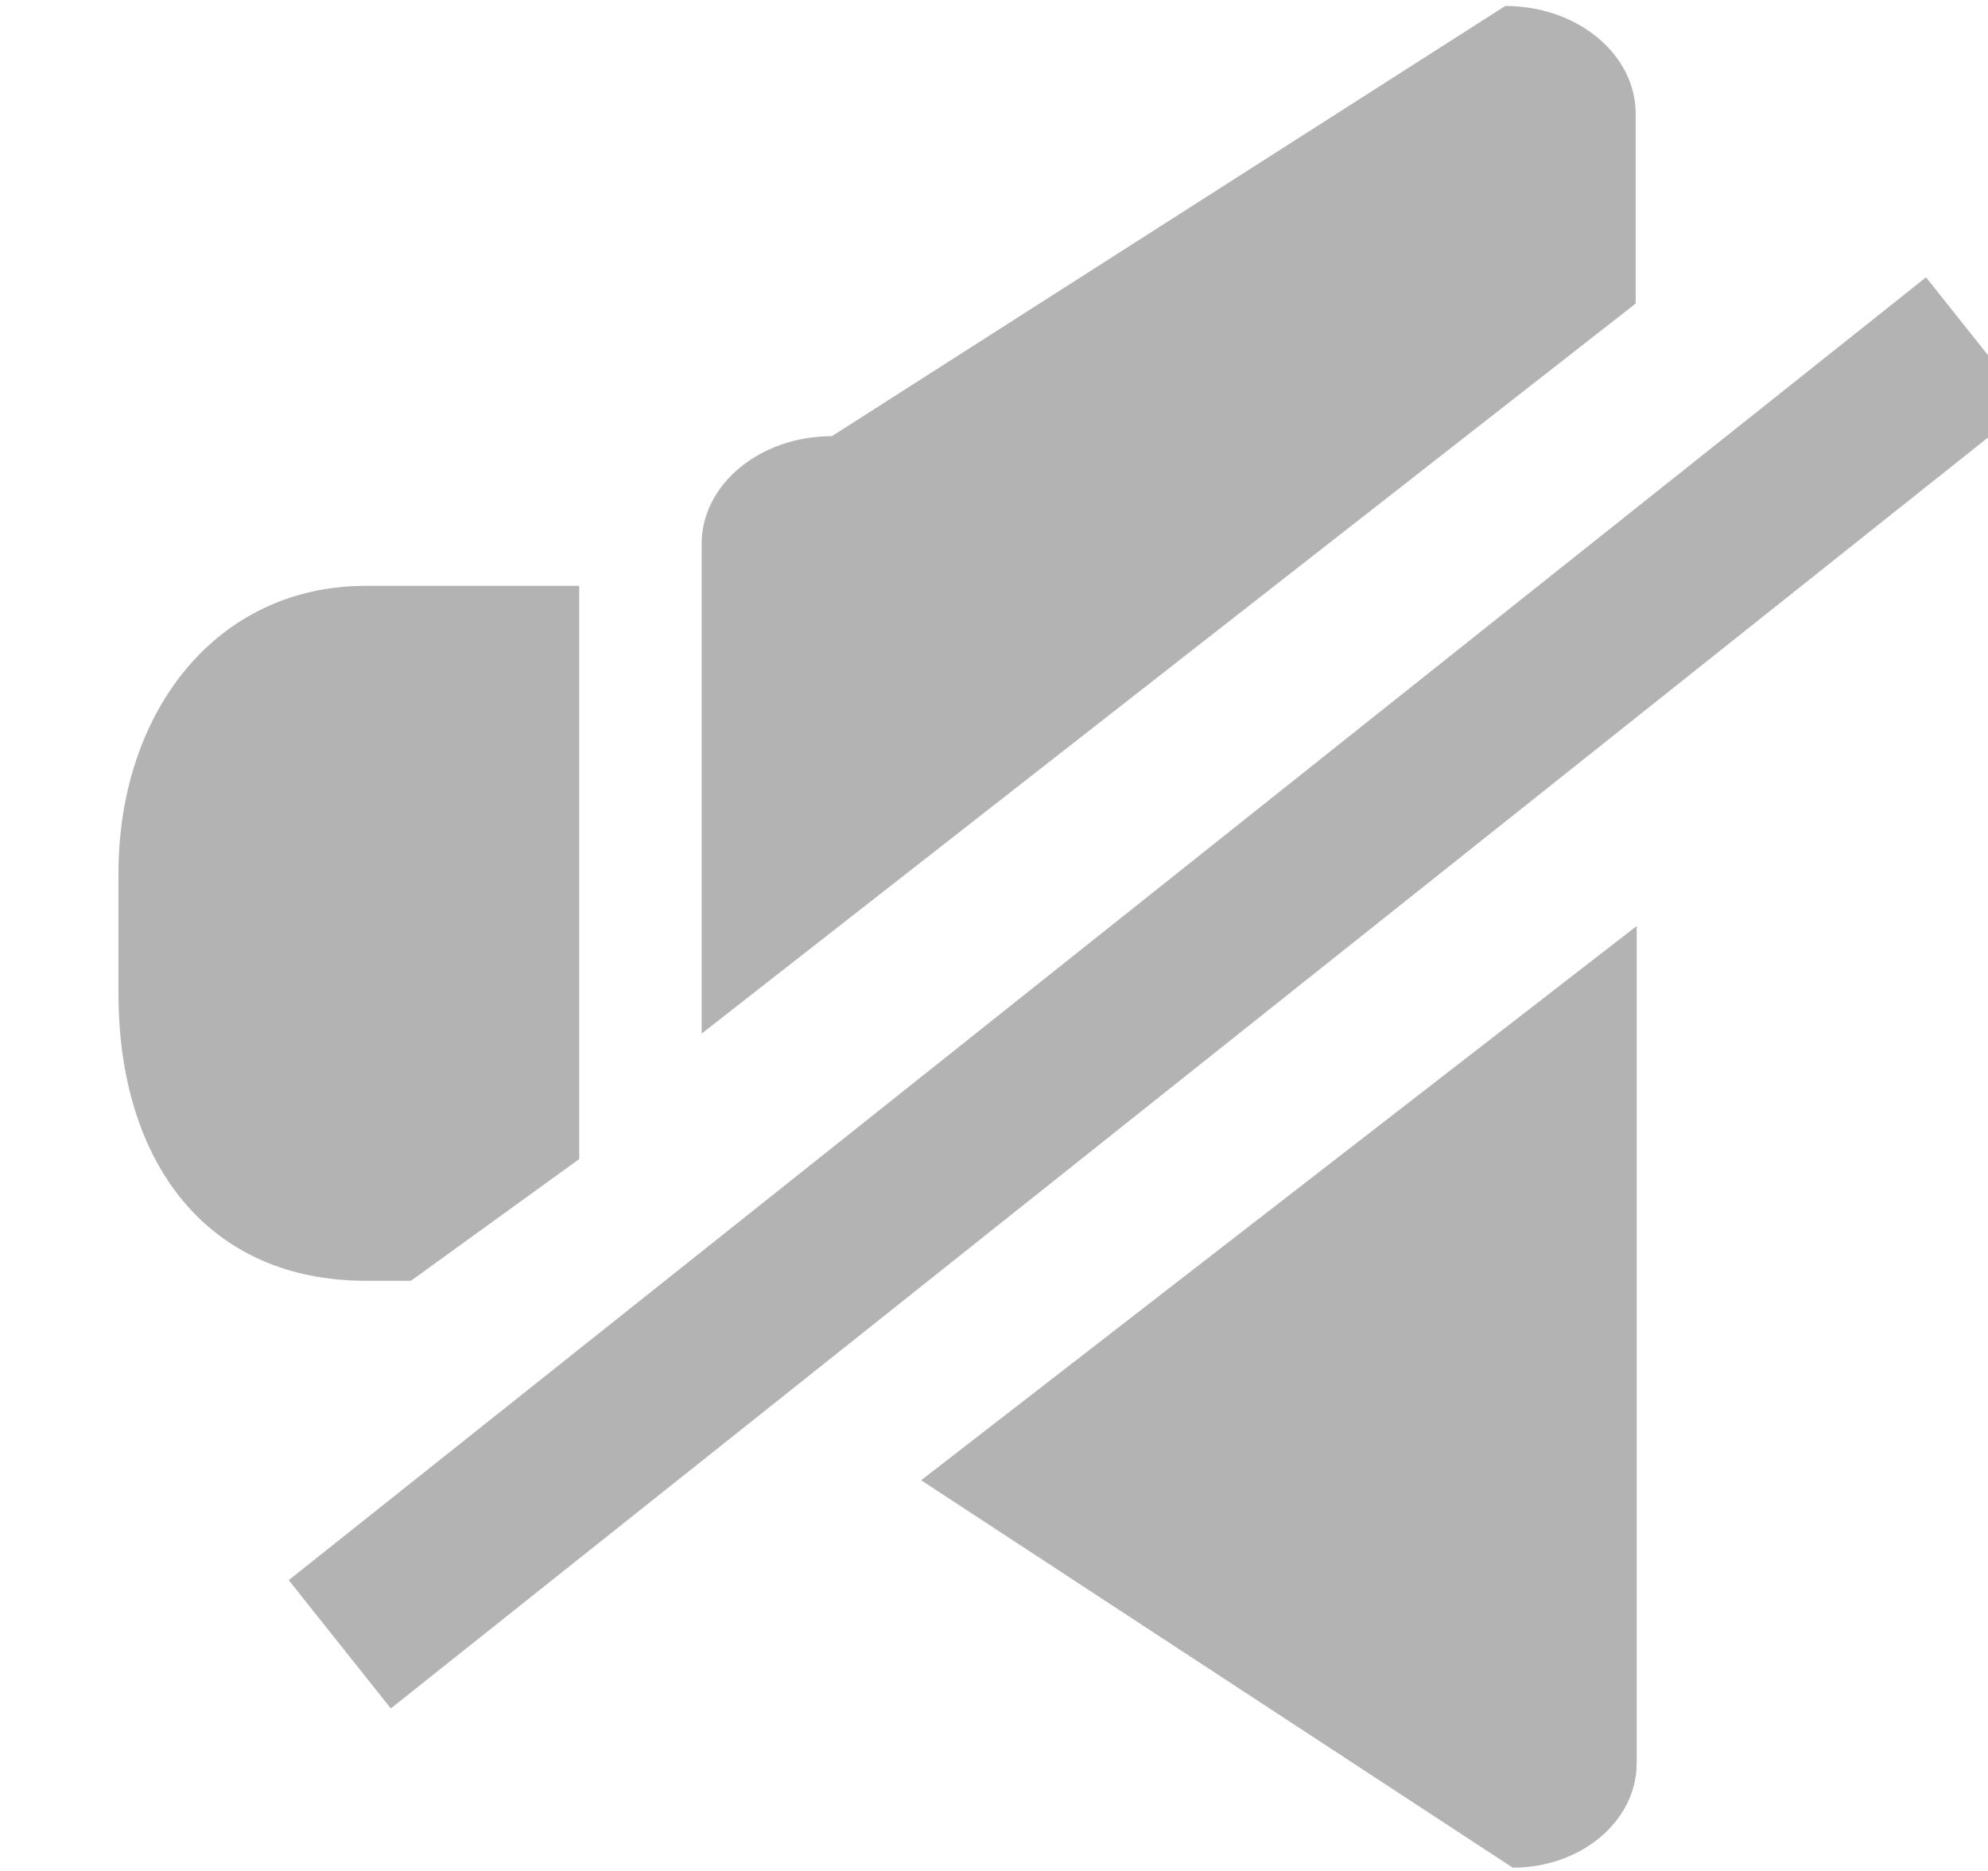
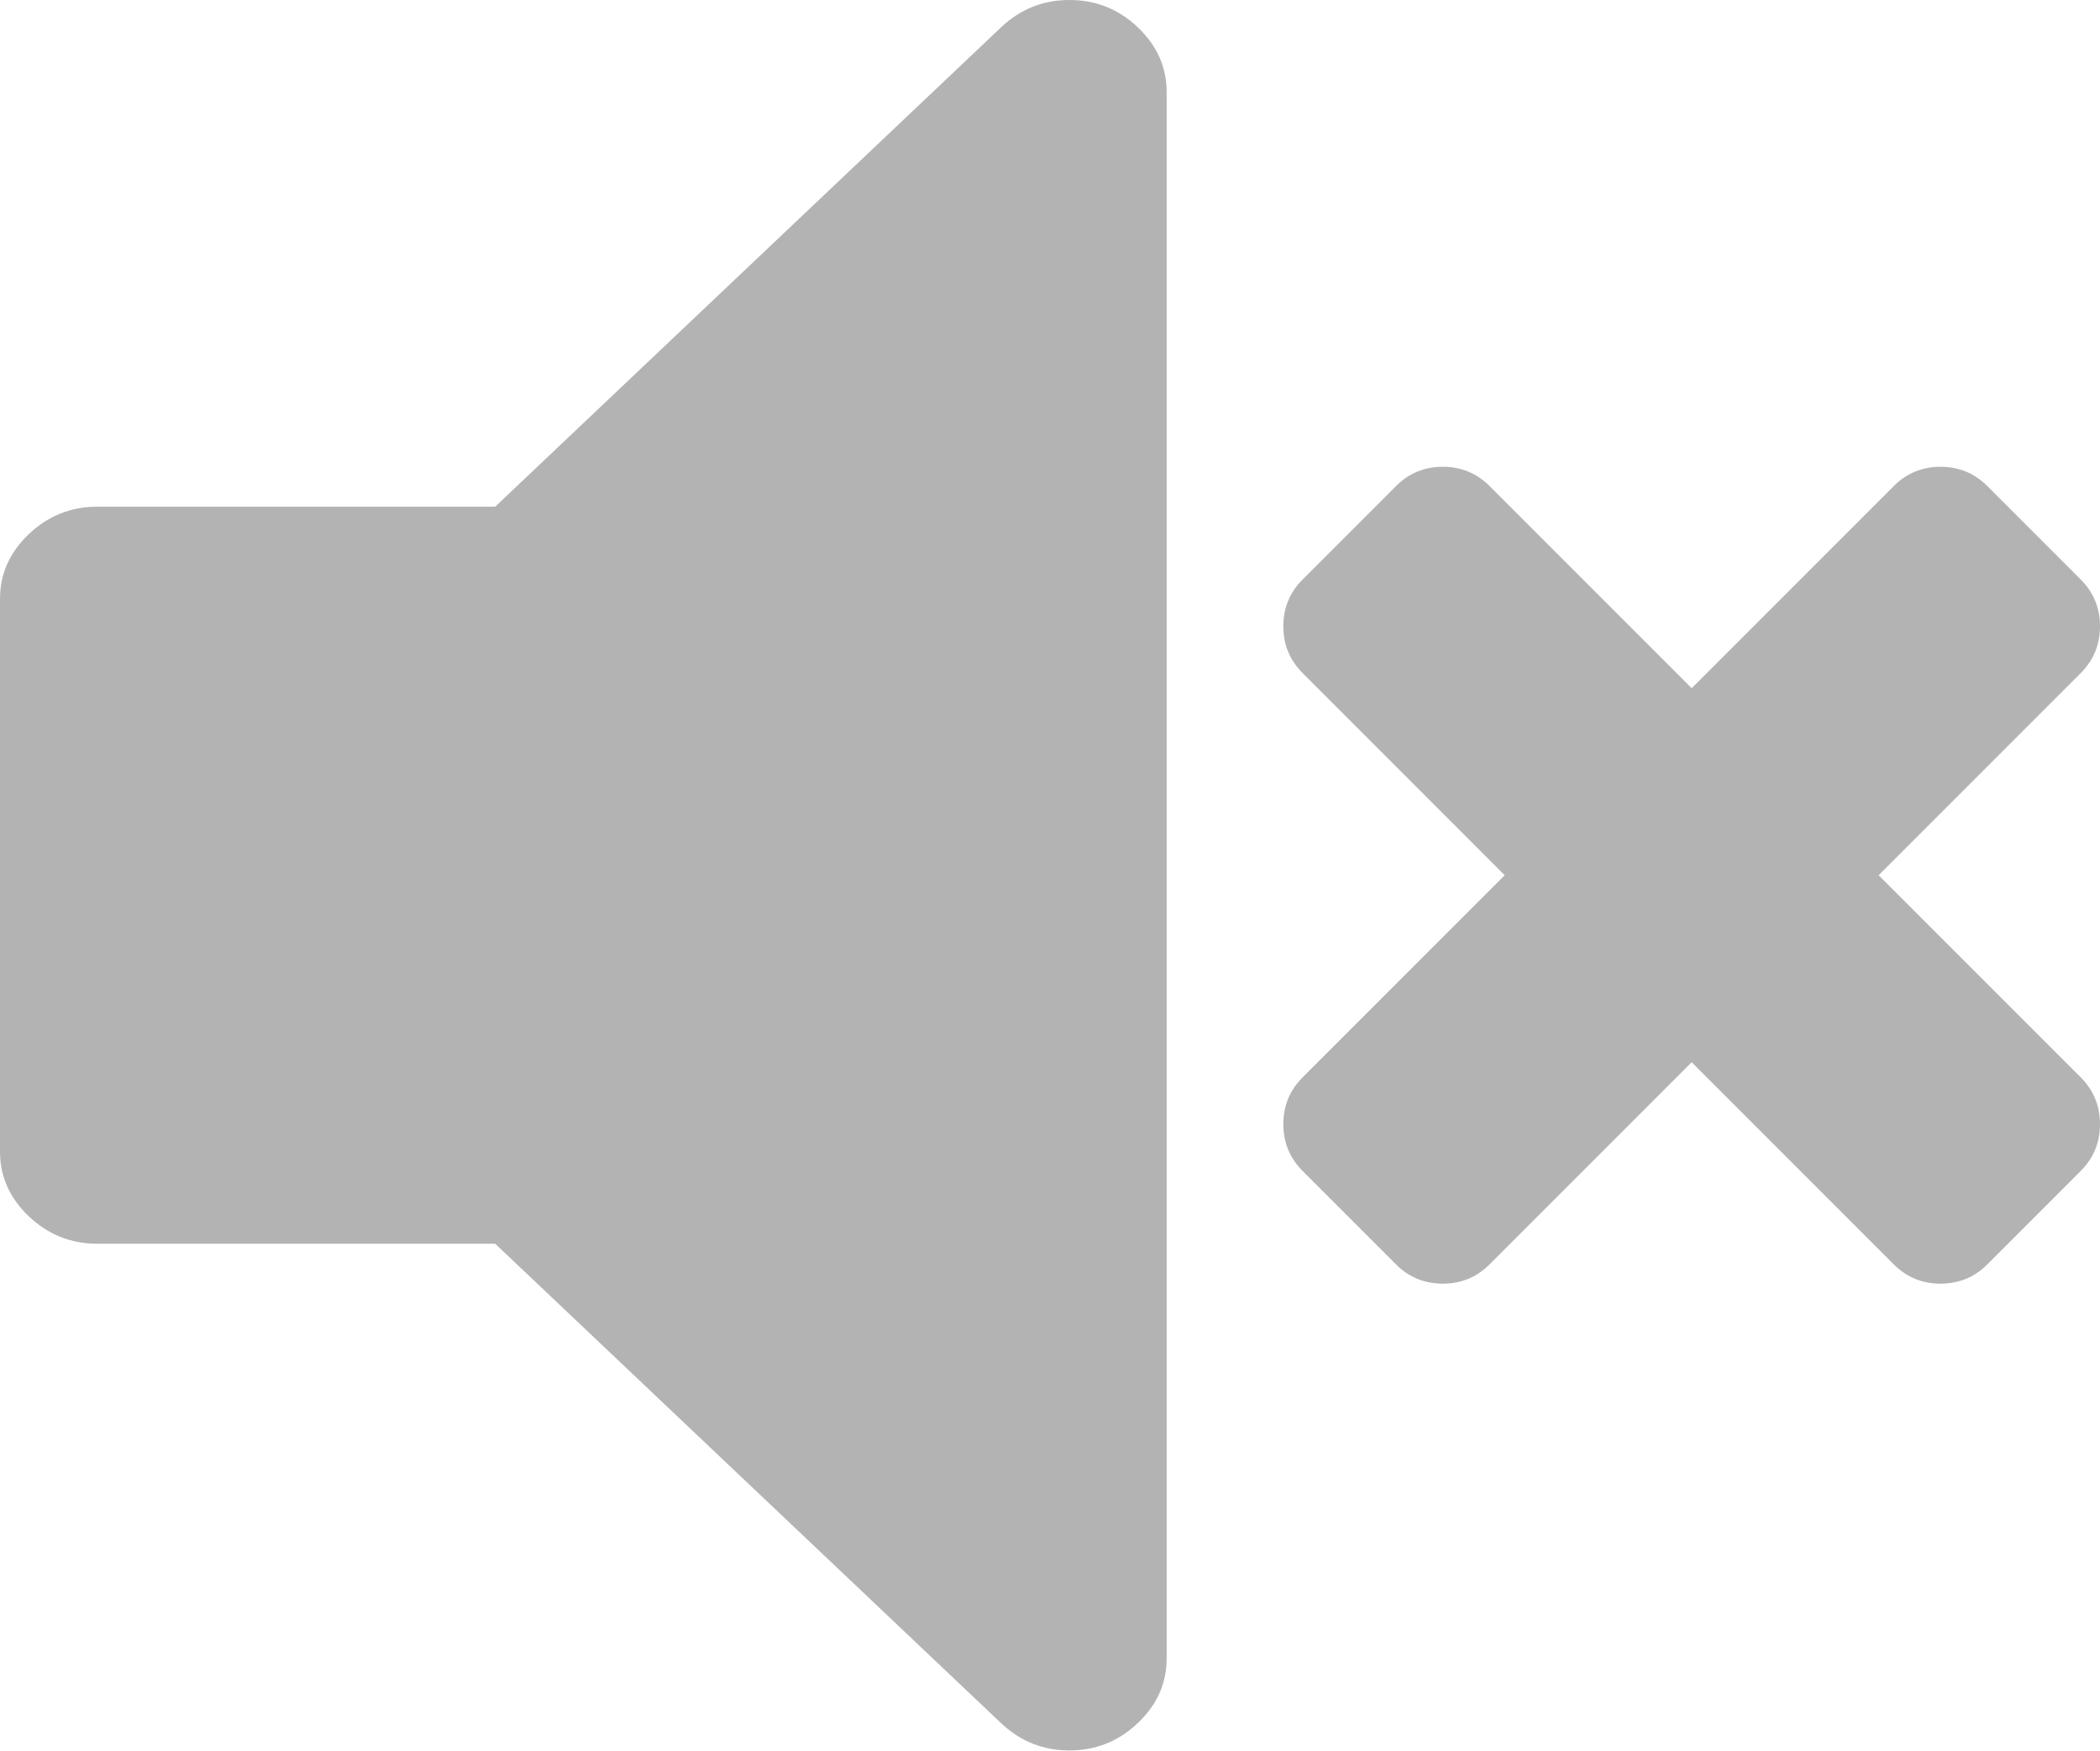
- <svg xmlns="http://www.w3.org/2000/svg" viewBox="0 0 17 16" version="1.1" class="si-glyph si-glyph-sound-mute">
-   <defs />
-   <g stroke="none" stroke-width="1" fill="none" fill-rule="evenodd">
-     <g transform="translate(1, 0)" fill="#B3B3B3">
-       <rect transform="translate(8.82315, 8.30045) rotate(-38.51217) translate(-8.82315, -8.30045) " x="-0.177" y="7.8" width="17.893" height="1.402" class="si-glyph-fill" />
-       <path d="M3.953,9.912 L3.953,5.01 L2.128,5.01 C0.845,5.01 0.013,6.094 0.013,7.47 L0.013,8.494 C0.013,9.953 0.782,10.953 2.128,10.953 L2.514,10.953 L3.953,9.912 Z" class="si-glyph-fill" />
-       <path d="M6.877,12.659 L11.936,15.972 C12.522,15.972 12.996,15.572 12.996,15.077 L12.996,7.919 L6.877,12.659 L6.877,12.659 Z" class="si-glyph-fill" />
-       <path d="M12.987,0.971 C12.987,0.464 12.488,0.051 11.872,0.051 L6.114,3.73 C5.499,3.73 5,4.142 5,4.65 L5,8.839 L12.987,2.596 L12.987,0.971 L12.987,0.971 Z" class="si-glyph-fill" />
-     </g>
-   </g>
+ <svg xmlns="http://www.w3.org/2000/svg" width="36" height="30" viewBox="0 0 36 30" fill="none">
+   <path d="M32.205 15L35.67 11.535C35.89 11.315 36 11.047 36 10.734C36 10.42 35.89 10.152 35.67 9.932L34.068 8.33C33.848 8.11 33.58 8 33.266 8C32.953 8 32.685 8.11 32.465 8.33L29 11.795L25.535 8.33C25.315 8.11 25.047 8 24.734 8C24.42 8 24.152 8.11 23.932 8.33L22.33 9.932C22.11 10.152 22 10.42 22 10.734C22 11.047 22.11 11.315 22.33 11.535L25.795 15L22.33 18.465C22.11 18.685 22 18.953 22 19.266C22 19.58 22.11 19.848 22.33 20.068L23.932 21.67C24.152 21.89 24.42 22 24.734 22C25.047 22 25.315 21.89 25.535 21.67L29 18.205L32.465 21.67C32.685 21.89 32.952 22 33.266 22C33.581 22 33.848 21.89 34.068 21.67L35.67 20.068C35.89 19.848 36 19.58 36 19.266C36 18.953 35.89 18.685 35.67 18.465L32.205 15Z" fill="#B3B3B3" />
+   <path d="M18.333 0C17.882 0 17.491 0.156 17.16 0.469L8.489 8.684H1.667C1.215 8.684 0.825 8.841 0.495 9.153C0.165 9.466 0 9.837 0 10.264V19.736C0 20.163 0.165 20.534 0.495 20.847C0.825 21.159 1.216 21.316 1.667 21.316H8.489L17.16 29.531C17.491 29.844 17.881 30 18.333 30C18.785 30 19.175 29.844 19.505 29.531C19.835 29.218 20 28.849 20 28.42V1.58C20 1.152 19.835 0.782 19.506 0.469C19.177 0.156 18.786 0 18.334 0H18.333Z" fill="#B3B3B3" />
</svg>
